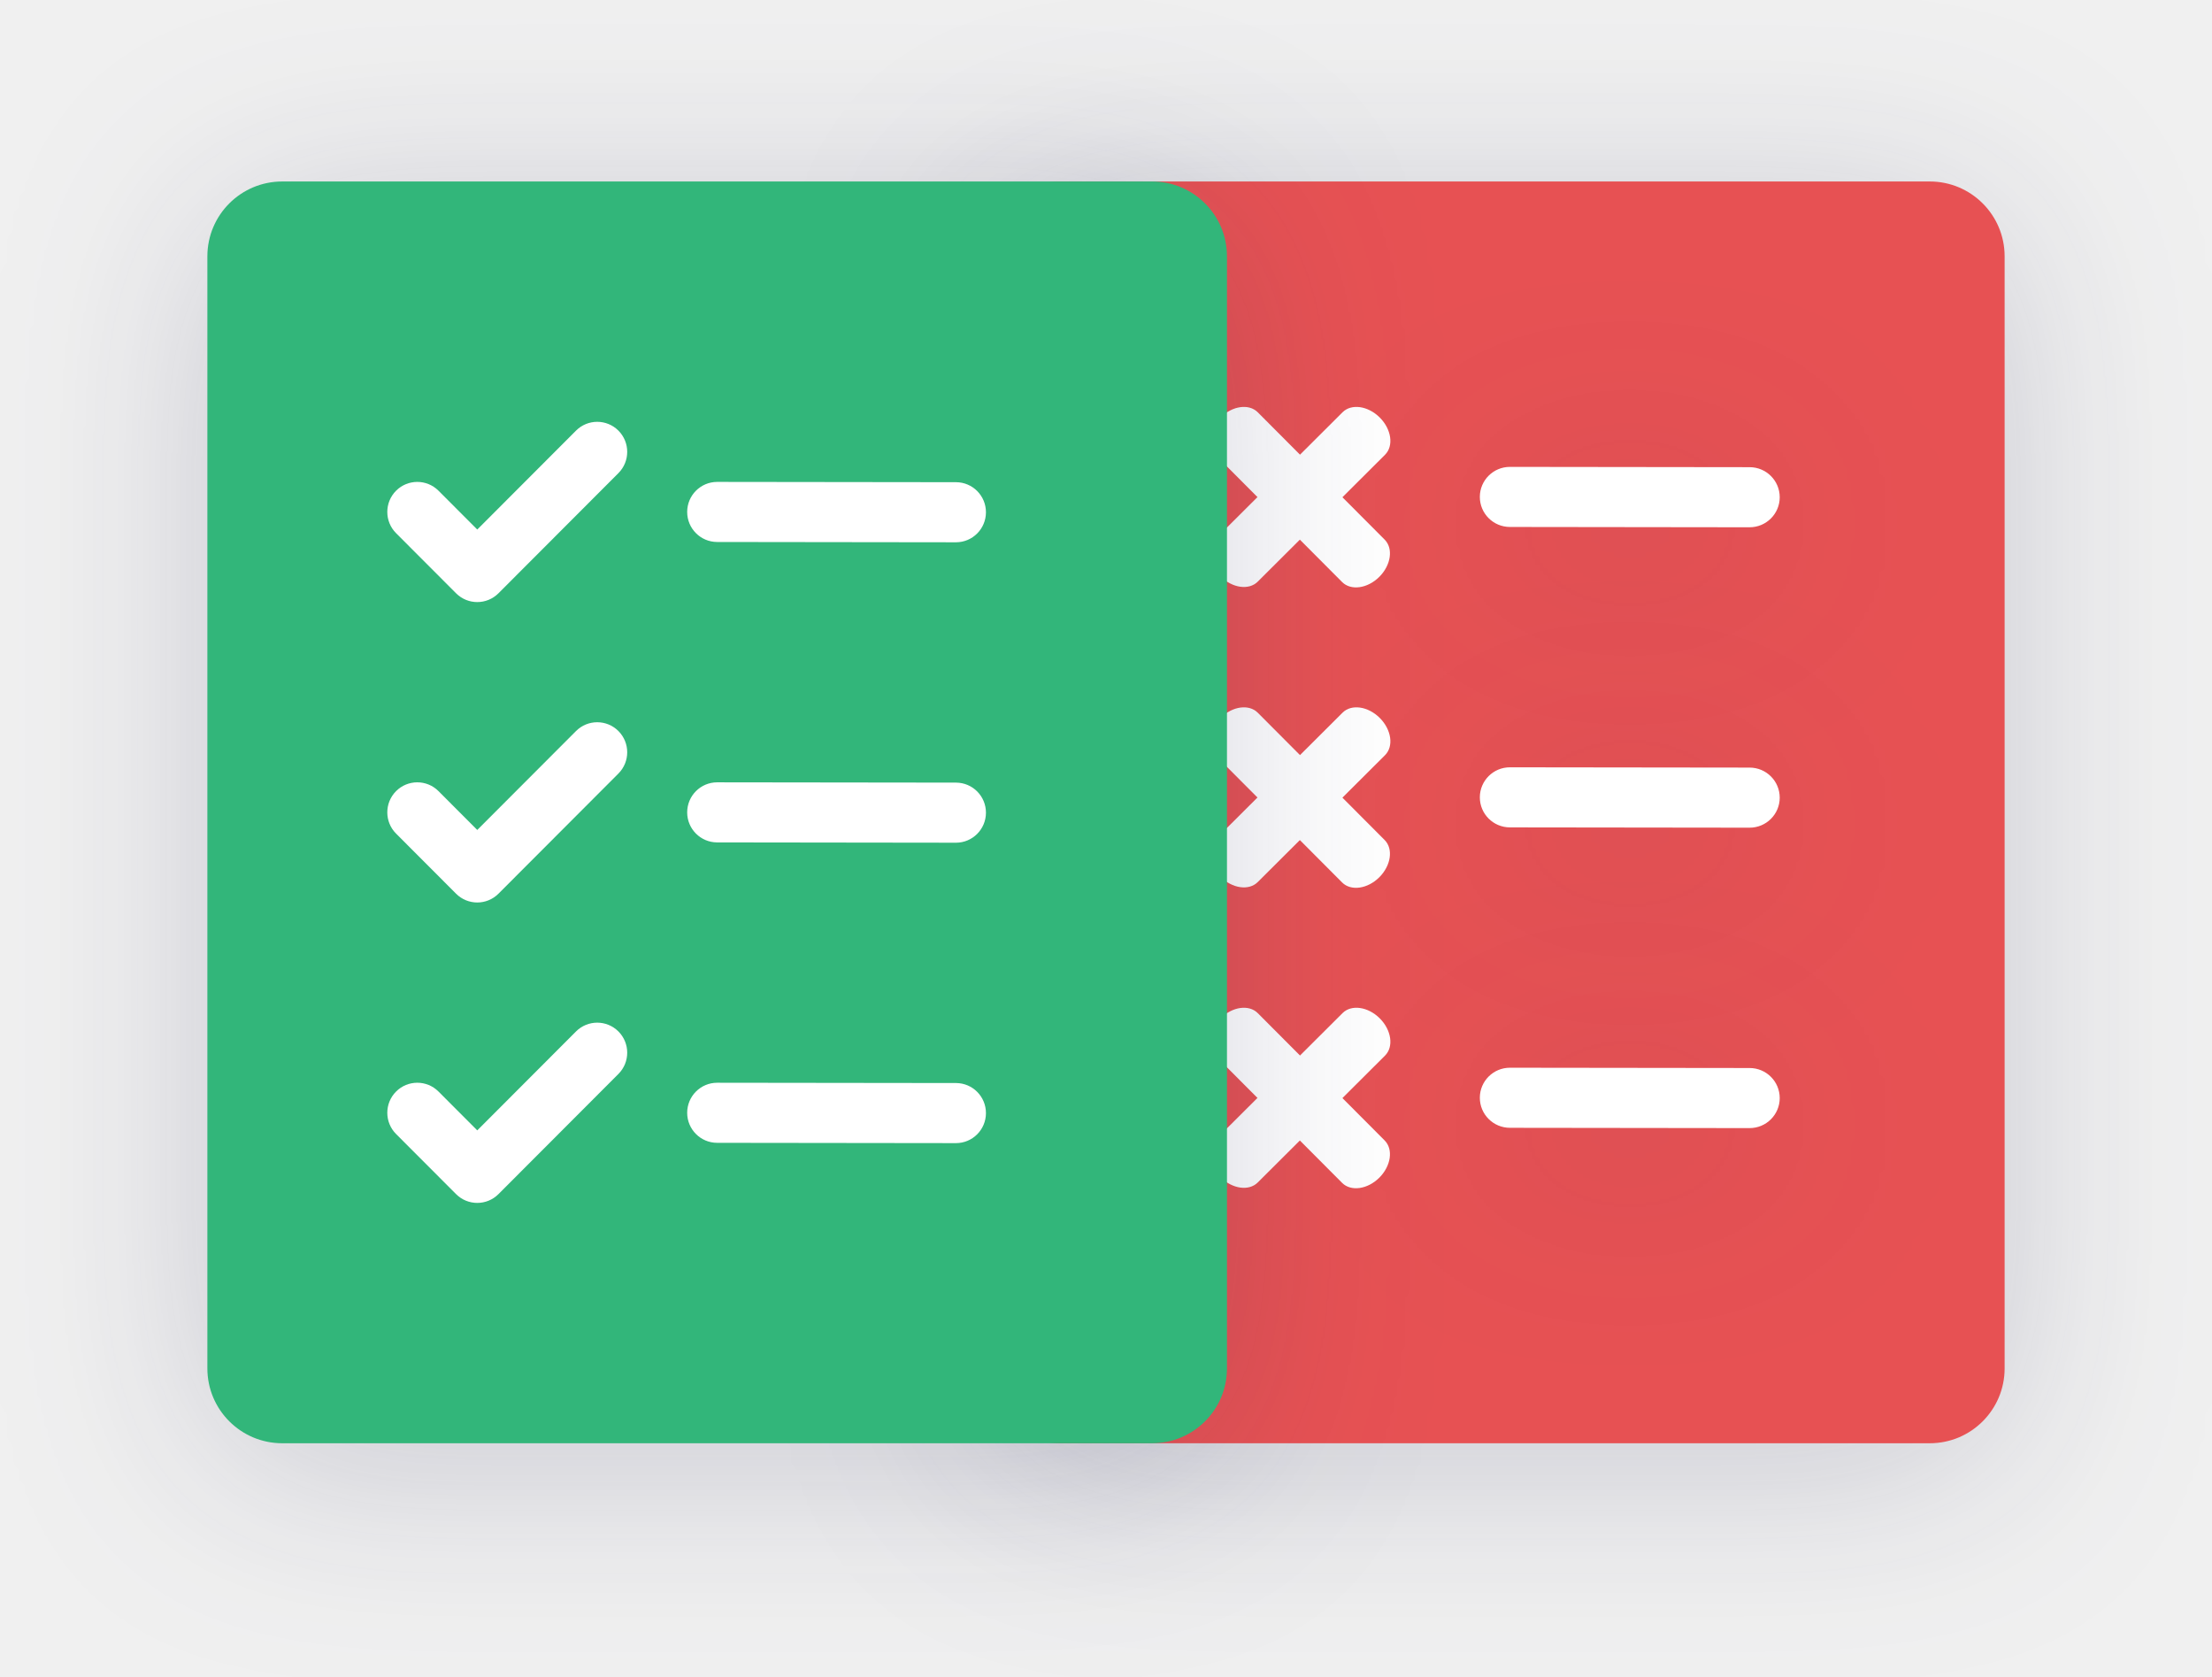
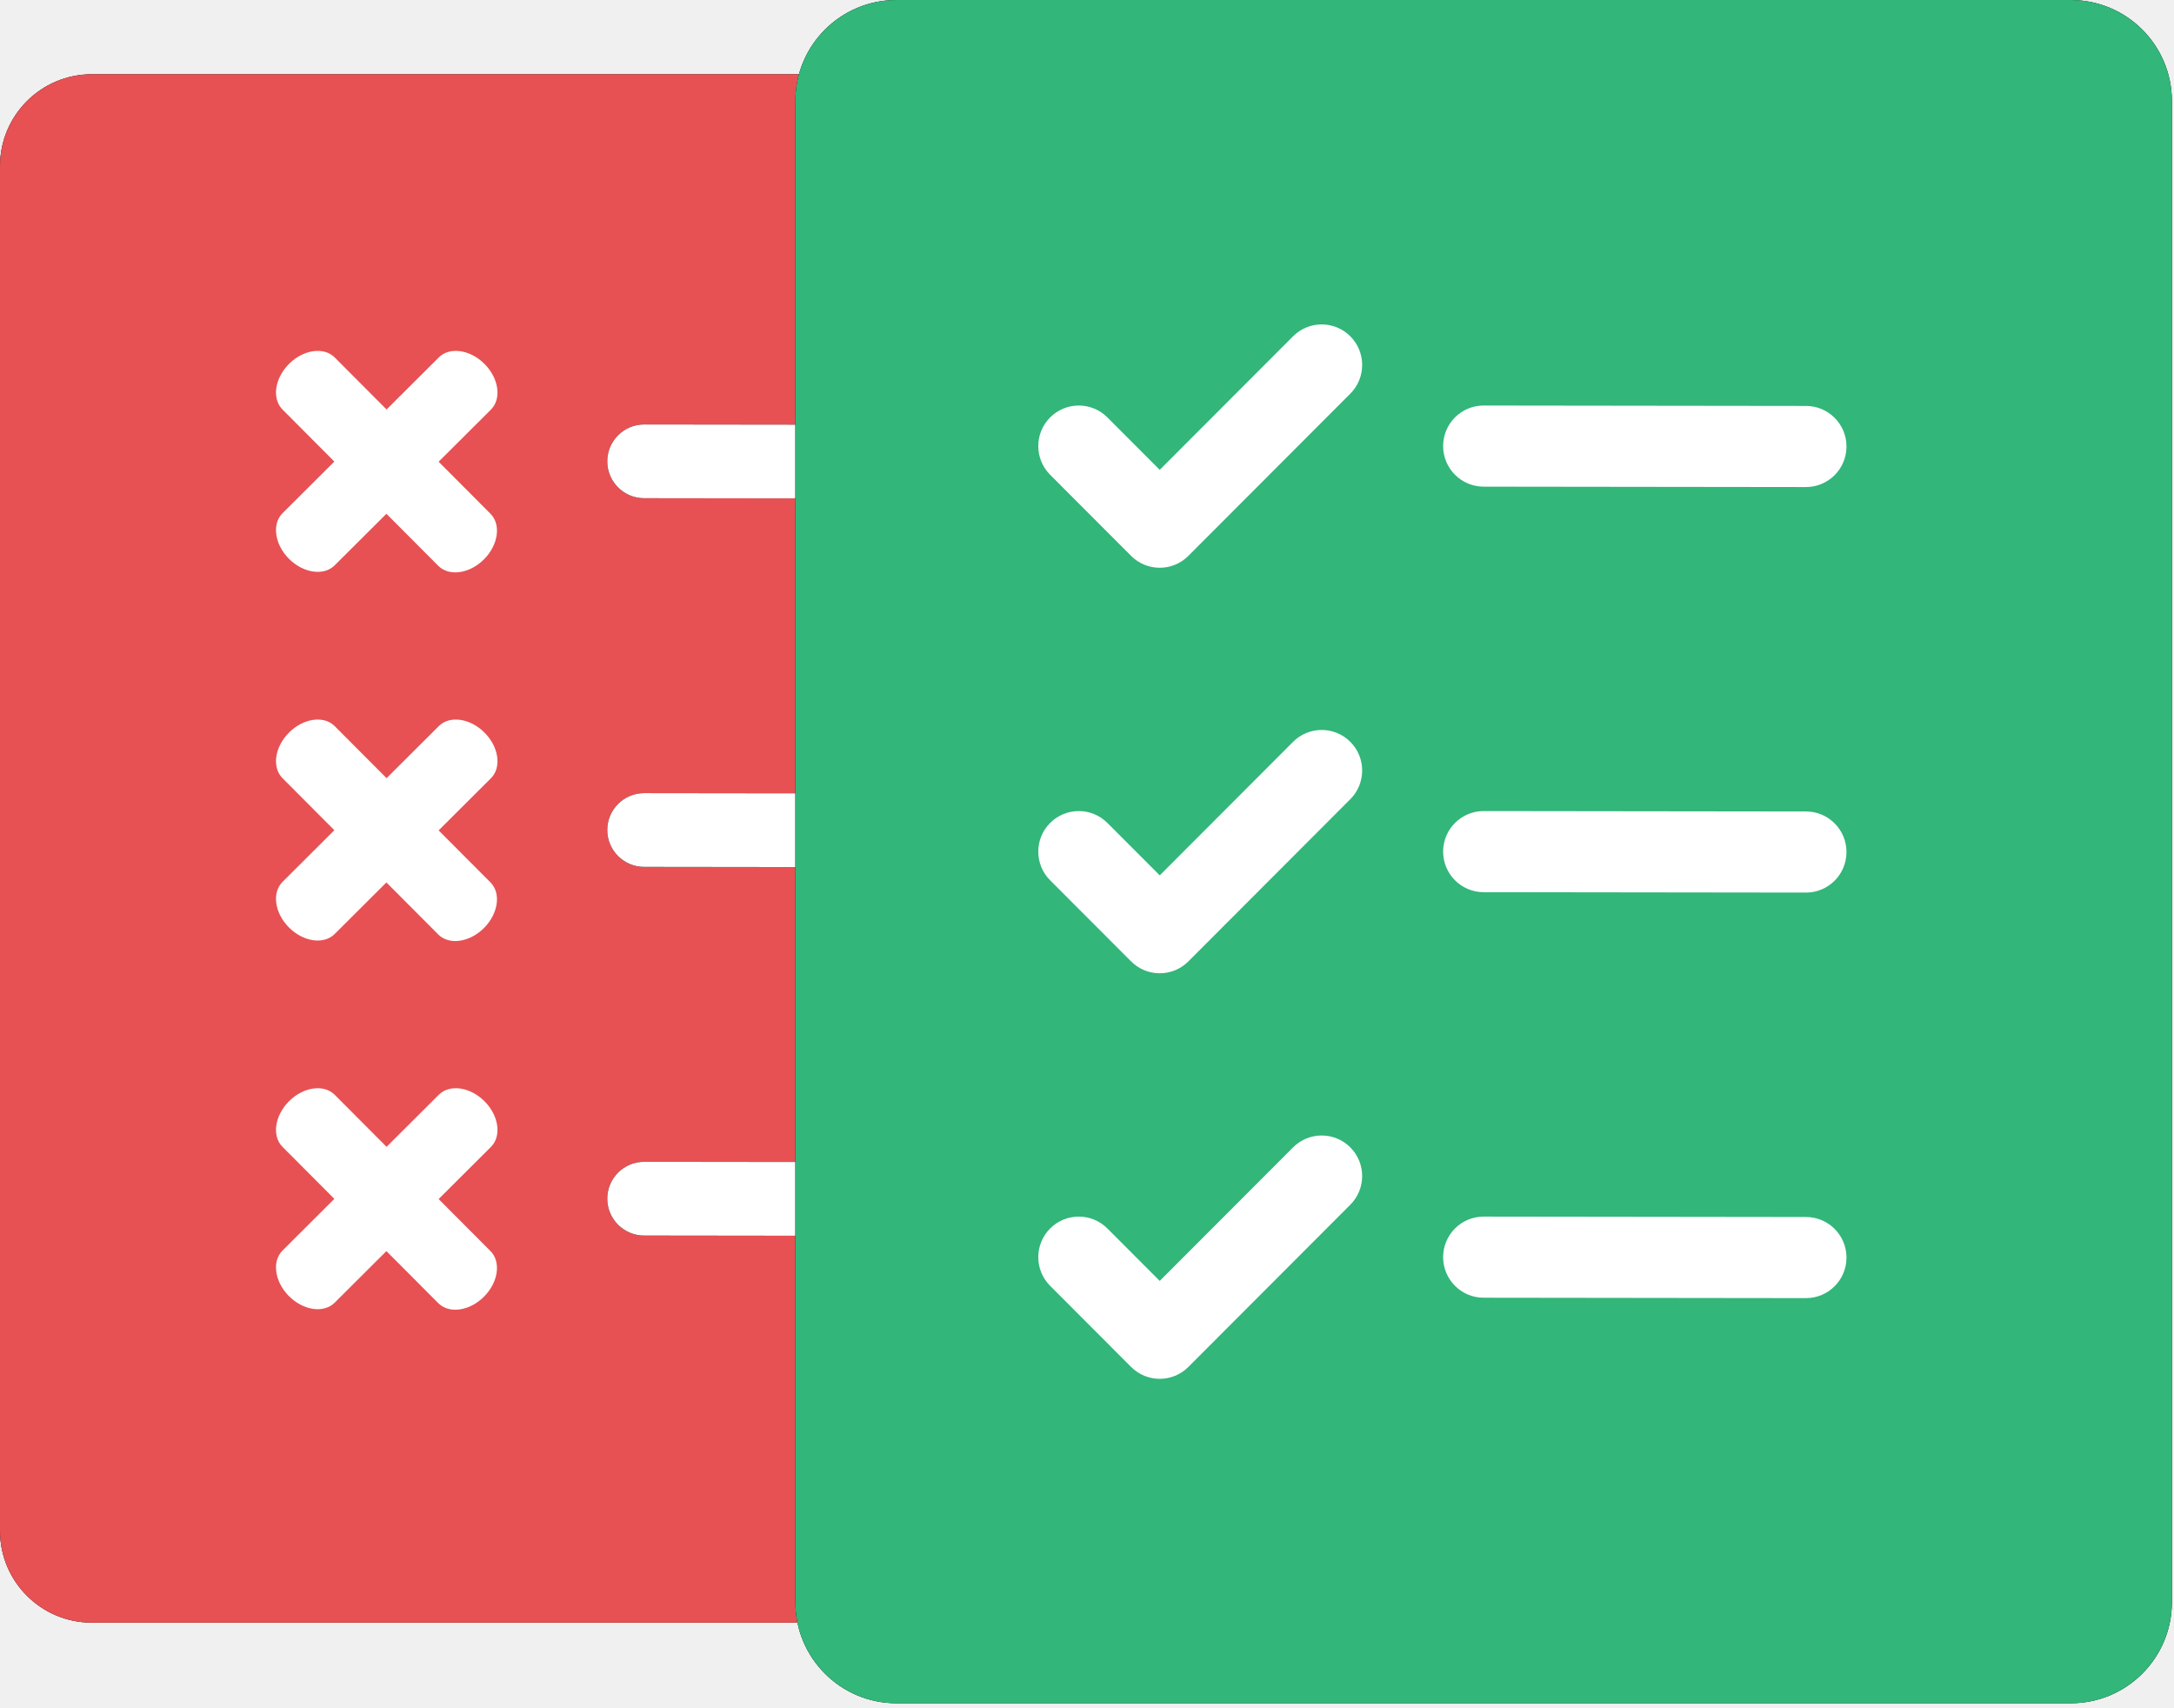
- <svg xmlns="http://www.w3.org/2000/svg" xmlns:xlink="http://www.w3.org/1999/xlink" width="256px" height="194px" viewBox="0 0 256 194" version="1.1">
-   <defs>
-     <path d="M8.662,-5.67720646e-13 L93.706,-5.60715495e-13 C98.916,-5.62370981e-13 104.127,-5.64026466e-13 109.338,-5.65681951e-13 L109.338,-5.70210545e-13 C114.122,-5.71089383e-13 118,3.878 118,8.662 L118,121.667 C118,126.89 118,132.114 118,137.338 L118,137.338 C118,142.122 114.122,146 109.338,146 L8.662,146 C3.878,146 -1.93037004e-13,142.122 -1.93622895e-13,137.338 C-1.90465098e-13,132.114 -1.89945434e-13,126.89 -1.8942577e-13,121.667 L-1.8942577e-13,24.333 C-1.89945434e-13,19.11 -1.90465098e-13,13.886 -1.90984762e-13,8.662 L-1.93622895e-13,8.662 C-1.94208787e-13,3.878 3.878,-5.69331708e-13 8.662,-5.70210545e-13 Z" id="path-1" />
-     <filter x="-31.8%" y="-23.6%" width="163.6%" height="151.4%" filterUnits="objectBoundingBox" id="filter-2">
-       <feOffset dx="0" dy="3" in="SourceAlpha" result="shadowOffsetOuter1" />
-       <feGaussianBlur stdDeviation="12" in="shadowOffsetOuter1" result="shadowBlurOuter1" />
-       <feColorMatrix values="0 0 0 0 0.196   0 0 0 0 0.196   0 0 0 0 0.365  0 0 0 0.201 0" type="matrix" in="shadowBlurOuter1" />
-     </filter>
-     <path d="M60.744,39.976 L88.483,40.011 C90.407,40.013 91.968,38.459 91.971,36.539 C91.973,34.619 90.415,33.061 88.491,33.058 L60.753,33.024 C58.829,33.021 57.267,34.576 57.265,36.496 C57.262,38.416 58.82,39.974 60.744,39.976 Z" id="path-3" />
-     <filter x="-108.1%" y="-493.8%" width="316.1%" height="1173.5%" filterUnits="objectBoundingBox" id="filter-4">
-       <feOffset dx="0" dy="3" in="SourceAlpha" result="shadowOffsetOuter1" />
-       <feGaussianBlur stdDeviation="12" in="shadowOffsetOuter1" result="shadowBlurOuter1" />
-       <feColorMatrix values="0 0 0 0 0.196   0 0 0 0 0.196   0 0 0 0 0.365  0 0 0 0.201 0" type="matrix" in="shadowBlurOuter1" />
-     </filter>
-     <path d="M60.744,74.738 L88.483,74.772 C90.407,74.775 91.968,73.22 91.971,71.301 C91.973,69.381 90.415,67.822 88.491,67.82 L60.753,67.786 C58.829,67.783 57.267,69.338 57.265,71.258 C57.262,73.177 58.82,74.736 60.744,74.738 Z" id="path-5" />
-     <filter x="-108.1%" y="-493.8%" width="316.1%" height="1173.5%" filterUnits="objectBoundingBox" id="filter-6">
-       <feOffset dx="0" dy="3" in="SourceAlpha" result="shadowOffsetOuter1" />
-       <feGaussianBlur stdDeviation="12" in="shadowOffsetOuter1" result="shadowBlurOuter1" />
-       <feColorMatrix values="0 0 0 0 0.196   0 0 0 0 0.196   0 0 0 0 0.365  0 0 0 0.201 0" type="matrix" in="shadowBlurOuter1" />
-     </filter>
-     <path d="M60.744,109.5 L88.483,109.534 C90.407,109.537 91.968,107.982 91.971,106.062 C91.973,104.143 90.415,102.584 88.491,102.582 L60.753,102.548 C58.829,102.545 57.267,104.1 57.265,106.019 C57.262,107.939 58.82,109.498 60.744,109.5 Z" id="path-7" />
-     <filter x="-108.1%" y="-493.8%" width="316.1%" height="1173.5%" filterUnits="objectBoundingBox" id="filter-8">
-       <feOffset dx="0" dy="3" in="SourceAlpha" result="shadowOffsetOuter1" />
-       <feGaussianBlur stdDeviation="12" in="shadowOffsetOuter1" result="shadowBlurOuter1" />
-       <feColorMatrix values="0 0 0 0 0.196   0 0 0 0 0.196   0 0 0 0 0.365  0 0 0 0.201 0" type="matrix" in="shadowBlurOuter1" />
-     </filter>
-     <path d="M8.662,-2.27346265e-12 L93.706,-2.27077165e-12 C98.916,-2.2714076e-12 104.127,-2.27204354e-12 109.338,-2.27267949e-12 L109.338,-2.27373675e-12 C114.122,-2.27461559e-12 118,3.878 118,8.662 L118,137.338 C118,142.122 114.122,146 109.338,146 L8.662,146 C3.878,146 -1.97704752e-13,142.122 -2.13162821e-13,137.338 L-2.13162821e-13,8.662 C-2.13748712e-13,3.878 3.878,-2.27285792e-12 8.662,-2.27373675e-12 Z" id="path-9" />
-     <filter x="-31.8%" y="-23.6%" width="163.6%" height="151.4%" filterUnits="objectBoundingBox" id="filter-10">
-       <feOffset dx="0" dy="3" in="SourceAlpha" result="shadowOffsetOuter1" />
-       <feGaussianBlur stdDeviation="12" in="shadowOffsetOuter1" result="shadowBlurOuter1" />
-       <feColorMatrix values="0 0 0 0 0.196   0 0 0 0 0.196   0 0 0 0 0.365  0 0 0 0.201 0" type="matrix" in="shadowBlurOuter1" />
-     </filter>
-   </defs>
+ <svg xmlns="http://www.w3.org/2000/svg" width="205px" height="161px" viewBox="0 0 205 161" version="1.1">
  <g id="general-styling-and-website-material" stroke="none" stroke-width="1" fill="none" fill-rule="evenodd">
-     <g id="Artboard-9" transform="translate(-1331, -192)">
-       <g id="lists_icon" transform="translate(1355, 213)">
-         <g id="checkmark_paper" transform="translate(90, 0)">
+     <g id="Artboard-9-Copy" transform="translate(-1084, -394)">
+       <g id="lists_icon" transform="translate(1084, 394)">
+         <g id="checkmark_paper" transform="translate(0, 7)">
          <g id="Combined-Shape" fill-rule="nonzero">
-             <use fill="black" fill-opacity="1" filter="url(#filter-2)" xlink:href="#path-1" />
-             <use fill="#E75153" xlink:href="#path-1" />
+             <g id="path-1-link" fill="#000000">
+               <path d="M8.662,-5.70210545e-13 L93.706,-5.70210545e-13 C98.916,-5.70210545e-13 104.127,-5.70210545e-13 109.338,-5.70210545e-13 L109.338,-5.70210545e-13 C114.122,-5.70210545e-13 118,3.878 118,8.662 L118,121.667 C118,126.89 118,132.114 118,137.338 L118,137.338 C118,142.122 114.122,146 109.338,146 L8.662,146 C3.878,146 -1.93622895e-13,142.122 -1.93622895e-13,137.338 C-1.93622895e-13,132.114 -1.93622895e-13,126.89 -1.93622895e-13,121.667 L-1.93622895e-13,24.333 C-1.93622895e-13,19.11 -1.93622895e-13,13.886 -1.93622895e-13,8.662 L-1.93622895e-13,8.662 C-1.93622895e-13,3.878 3.878,-5.70210545e-13 8.662,-5.70210545e-13 Z" id="path-1" />
+             </g>
+             <g id="path-1-link" fill="#E75153">
+               <path d="M8.662,-5.70210545e-13 L93.706,-5.70210545e-13 C98.916,-5.70210545e-13 104.127,-5.70210545e-13 109.338,-5.70210545e-13 L109.338,-5.70210545e-13 C114.122,-5.70210545e-13 118,3.878 118,8.662 L118,121.667 C118,126.89 118,132.114 118,137.338 L118,137.338 C118,142.122 114.122,146 109.338,146 L8.662,146 C3.878,146 -1.93622895e-13,142.122 -1.93622895e-13,137.338 C-1.93622895e-13,132.114 -1.93622895e-13,126.89 -1.93622895e-13,121.667 L-1.93622895e-13,24.333 C-1.93622895e-13,19.11 -1.93622895e-13,13.886 -1.93622895e-13,8.662 L-1.93622895e-13,8.662 C-1.93622895e-13,3.878 3.878,-5.70210545e-13 8.662,-5.70210545e-13 Z" id="path-1" />
+             </g>
          </g>
-           <g id="Combined-Shape-path">
-             <use fill="black" fill-opacity="1" filter="url(#filter-4)" xlink:href="#path-3" />
-             <use fill="#FFFFFF" fill-rule="evenodd" xlink:href="#path-3" />
+           <g id="Combined-Shape-path" transform="translate(57, 33)">
+             <g id="path-3-link" fill="#000000" fill-rule="nonzero">
+               <path d="M3.744,6.976 L31.483,7.011 C33.407,7.013 34.968,5.459 34.971,3.539 C34.973,1.619 33.415,0.061 31.491,0.058 L3.753,0.024 C1.829,0.021 0.267,1.576 0.265,3.496 C0.262,5.416 1.82,6.974 3.744,6.976 Z" id="path-3" />
+             </g>
+             <g id="path-3-link" fill="#FFFFFF">
+               <path d="M3.744,6.976 L31.483,7.011 C33.407,7.013 34.968,5.459 34.971,3.539 C34.973,1.619 33.415,0.061 31.491,0.058 L3.753,0.024 C1.829,0.021 0.267,1.576 0.265,3.496 C0.262,5.416 1.82,6.974 3.744,6.976 Z" id="path-3" />
+             </g>
          </g>
-           <g id="Combined-Shape-path">
-             <use fill="black" fill-opacity="1" filter="url(#filter-6)" xlink:href="#path-5" />
-             <use fill="#FFFFFF" fill-rule="evenodd" xlink:href="#path-5" />
+           <g id="Combined-Shape-path" transform="translate(57, 67)">
+             <g id="path-5-link" fill="#000000" fill-rule="nonzero">
+               <path d="M3.744,7.738 L31.483,7.772 C33.407,7.775 34.968,6.22 34.971,4.301 C34.973,2.381 33.415,0.822 31.491,0.82 L3.753,0.786 C1.829,0.783 0.267,2.338 0.265,4.258 C0.262,6.177 1.82,7.736 3.744,7.738 Z" id="path-5" />
+             </g>
+             <g id="path-5-link" fill="#FFFFFF">
+               <path d="M3.744,7.738 L31.483,7.772 C33.407,7.775 34.968,6.22 34.971,4.301 C34.973,2.381 33.415,0.822 31.491,0.82 L3.753,0.786 C1.829,0.783 0.267,2.338 0.265,4.258 C0.262,6.177 1.82,7.736 3.744,7.738 Z" id="path-5" />
+             </g>
          </g>
-           <g id="Combined-Shape-path">
-             <use fill="black" fill-opacity="1" filter="url(#filter-8)" xlink:href="#path-7" />
-             <use fill="#FFFFFF" fill-rule="evenodd" xlink:href="#path-7" />
+           <g id="Combined-Shape-path" transform="translate(57, 102)">
+             <g id="path-7-link" fill="#000000" fill-rule="nonzero">
+               <path d="M3.744,7.5 L31.483,7.534 C33.407,7.537 34.968,5.982 34.971,4.062 C34.973,2.143 33.415,0.584 31.491,0.582 L3.753,0.548 C1.829,0.545 0.267,2.1 0.265,4.019 C0.262,5.939 1.82,7.498 3.744,7.5 Z" id="path-7" />
+             </g>
+             <g id="path-7-link" fill="#FFFFFF">
+               <path d="M3.744,7.5 L31.483,7.534 C33.407,7.537 34.968,5.982 34.971,4.062 C34.973,2.143 33.415,0.584 31.491,0.582 L3.753,0.548 C1.829,0.545 0.267,2.1 0.265,4.019 C0.262,5.939 1.82,7.498 3.744,7.5 Z" id="path-7" />
+             </g>
          </g>
-           <g id="Group-2" transform="translate(26.02941, 95.59524)" fill="#FFFFFF">
-             <path d="M0.612,5.544 L15.298,20.279 C16.317,21.301 18.244,21.03 19.603,19.674 C20.961,18.318 21.237,16.39 20.219,15.368 L5.532,0.633 C4.514,-0.389 2.586,-0.118 1.228,1.238 C-0.131,2.595 -0.407,4.522 0.612,5.544 Z" id="Combined-Shape-path" />
-             <path d="M5.528,20.235 L20.263,5.549 C21.285,4.53 21.014,2.603 19.657,1.244 C18.301,-0.114 16.373,-0.39 15.351,0.628 L0.616,15.315 C-0.406,16.333 -0.135,18.261 1.221,19.62 C2.578,20.978 4.506,21.254 5.528,20.235 Z" id="Combined-Shape-path" />
+           <g id="Group-2" transform="translate(25.02941, 95.59524)" fill="#FFFFFF" fill-rule="nonzero">
+             <path d="M1.612,5.544 L16.298,20.279 C17.317,21.301 19.244,21.03 20.603,19.674 C21.961,18.318 22.237,16.39 21.219,15.368 L6.532,0.633 C5.514,-0.389 3.586,-0.118 2.228,1.238 C0.869,2.595 0.593,4.522 1.612,5.544 Z" id="Combined-Shape-path" />
+             <path d="M6.528,20.235 L21.263,5.549 C22.285,4.53 22.014,2.603 20.657,1.244 C19.301,-0.114 17.373,-0.39 16.351,0.628 L1.616,15.315 C0.594,16.333 0.865,18.261 2.221,19.62 C3.578,20.978 5.506,21.254 6.528,20.235 Z" id="Combined-Shape-path" />
          </g>
-           <g id="Group" transform="translate(26.02941, 60.83333)" fill="#FFFFFF">
-             <path d="M0.612,5.544 L15.298,20.279 C16.317,21.301 18.244,21.03 19.603,19.674 C20.961,18.318 21.237,16.39 20.219,15.368 L5.532,0.633 C4.514,-0.389 2.586,-0.118 1.228,1.238 C-0.131,2.595 -0.407,4.522 0.612,5.544 Z" id="Combined-Shape-path" />
-             <path d="M5.528,20.235 L20.263,5.549 C21.285,4.53 21.014,2.603 19.657,1.244 C18.301,-0.114 16.373,-0.39 15.351,0.628 L0.616,15.315 C-0.406,16.333 -0.135,18.261 1.221,19.62 C2.578,20.978 4.506,21.254 5.528,20.235 Z" id="Combined-Shape-path" />
+           <g id="Group" transform="translate(25.02941, 60.83333)" fill="#FFFFFF" fill-rule="nonzero">
+             <path d="M1.612,5.544 L16.298,20.279 C17.317,21.301 19.244,21.03 20.603,19.674 C21.961,18.318 22.237,16.39 21.219,15.368 L6.532,0.633 C5.514,-0.389 3.586,-0.118 2.228,1.238 C0.869,2.595 0.593,4.522 1.612,5.544 Z" id="Combined-Shape-path" />
+             <path d="M6.528,20.235 L21.263,5.549 C22.285,4.53 22.014,2.603 20.657,1.244 C19.301,-0.114 17.373,-0.39 16.351,0.628 L1.616,15.315 C0.594,16.333 0.865,18.261 2.221,19.62 C3.578,20.978 5.506,21.254 6.528,20.235 Z" id="Combined-Shape-path" />
          </g>
-           <g id="Group" transform="translate(26.02941, 26.07143)" fill="#FFFFFF">
-             <path d="M0.612,5.544 L15.298,20.279 C16.317,21.301 18.244,21.03 19.603,19.674 C20.961,18.318 21.237,16.39 20.219,15.368 L5.532,0.633 C4.514,-0.389 2.586,-0.118 1.228,1.238 C-0.131,2.595 -0.407,4.522 0.612,5.544 Z" id="Combined-Shape-path" />
-             <path d="M5.528,20.235 L20.263,5.549 C21.285,4.53 21.014,2.603 19.657,1.244 C18.301,-0.114 16.373,-0.39 15.351,0.628 L0.616,15.315 C-0.406,16.333 -0.135,18.261 1.221,19.62 C2.578,20.978 4.506,21.254 5.528,20.235 Z" id="Combined-Shape-path" />
+           <g id="Group" transform="translate(25.02941, 26.07143)" fill="#FFFFFF" fill-rule="nonzero">
+             <path d="M1.612,5.544 L16.298,20.279 C17.317,21.301 19.244,21.03 20.603,19.674 C21.961,18.318 22.237,16.39 21.219,15.368 L6.532,0.633 C5.514,-0.389 3.586,-0.118 2.228,1.238 C0.869,2.595 0.593,4.522 1.612,5.544 Z" id="Combined-Shape-path" />
+             <path d="M6.528,20.235 L21.263,5.549 C22.285,4.53 22.014,2.603 20.657,1.244 C19.301,-0.114 17.373,-0.39 16.351,0.628 L1.616,15.315 C0.594,16.333 0.865,18.261 2.221,19.62 C3.578,20.978 5.506,21.254 6.528,20.235 Z" id="Combined-Shape-path" />
          </g>
        </g>
-         <g id="checkmark_paper">
-           <g id="Combined-Shape" fill-rule="nonzero">
-             <use fill="black" fill-opacity="1" filter="url(#filter-10)" xlink:href="#path-9" />
-             <use fill="#32B67A" xlink:href="#path-9" />
+         <g id="checkmark_paper" transform="translate(75, 0)" fill-rule="nonzero">
+           <g id="Combined-Shape">
+             <g id="path-9-link" fill="#000000">
+               <path d="M9.529,-2.27373675e-12 L103.076,-2.27373675e-12 C108.808,-2.27373675e-12 114.54,-2.27373675e-12 120.271,-2.27373675e-12 L120.271,-2.27373675e-12 C125.534,-2.27373675e-12 129.8,4.266 129.8,9.529 L129.8,151.071 C129.8,156.334 125.534,160.6 120.271,160.6 L9.529,160.6 C4.266,160.6 -2.13162821e-13,156.334 -2.13162821e-13,151.071 L-2.13162821e-13,9.529 C-2.13162821e-13,4.266 4.266,-2.27373675e-12 9.529,-2.27373675e-12 Z" id="path-9" />
+             </g>
+             <g id="path-9-link" fill="#32B67A">
+               <path d="M9.529,-2.27373675e-12 L103.076,-2.27373675e-12 C108.808,-2.27373675e-12 114.54,-2.27373675e-12 120.271,-2.27373675e-12 L120.271,-2.27373675e-12 C125.534,-2.27373675e-12 129.8,4.266 129.8,9.529 L129.8,151.071 C129.8,156.334 125.534,160.6 120.271,160.6 L9.529,160.6 C4.266,160.6 -2.13162821e-13,156.334 -2.13162821e-13,151.071 L-2.13162821e-13,9.529 C-2.13162821e-13,4.266 4.266,-2.27373675e-12 9.529,-2.27373675e-12 Z" id="path-9" />
+             </g>
          </g>
-           <path d="M58.996,41.714 L86.631,41.749 C88.548,41.751 90.103,40.197 90.106,38.277 C90.108,36.357 88.556,34.799 86.639,34.796 L59.004,34.762 C57.088,34.76 55.532,36.314 55.529,38.234 C55.527,40.154 57.079,41.712 58.996,41.714 Z" id="Combined-Shape-path" fill="#FFFFFF" />
-           <path d="M58.996,76.476 L86.631,76.511 C88.548,76.513 90.103,74.959 90.106,73.039 C90.108,71.119 88.556,69.561 86.639,69.558 L59.004,69.524 C57.088,69.521 55.532,71.076 55.529,72.996 C55.527,74.916 57.079,76.474 58.996,76.476 Z" id="Combined-Shape-path" fill="#FFFFFF" />
-           <path d="M58.996,111.238 L86.631,111.272 C88.548,111.275 90.103,109.72 90.106,107.801 C90.108,105.881 88.556,104.322 86.639,104.32 L59.004,104.286 C57.088,104.283 55.532,105.838 55.529,107.758 C55.527,109.677 57.079,111.236 58.996,111.238 Z" id="Combined-Shape-path" fill="#FFFFFF" />
-           <path d="M26.748,35.78 C25.393,34.423 23.195,34.423 21.84,35.78 C20.485,37.138 20.485,39.339 21.84,40.696 L28.781,47.649 C30.137,49.006 32.334,49.006 33.689,47.649 L47.572,33.744 C48.927,32.386 48.927,30.185 47.572,28.828 C46.216,27.47 44.019,27.47 42.664,28.828 L31.235,40.274 L26.748,35.78 Z" id="Combined-Shape-path" fill="#FFFFFF" />
-           <path d="M26.748,70.542 C25.393,69.184 23.195,69.184 21.84,70.542 C20.485,71.899 20.485,74.101 21.84,75.458 L28.781,82.41 C30.137,83.768 32.334,83.768 33.689,82.41 L47.572,68.506 C48.927,67.148 48.927,64.947 47.572,63.59 C46.216,62.232 44.019,62.232 42.664,63.59 L31.235,75.036 L26.748,70.542 Z" id="Combined-Shape-path" fill="#FFFFFF" />
-           <path d="M26.748,105.304 C25.393,103.946 23.195,103.946 21.84,105.304 C20.485,106.661 20.485,108.862 21.84,110.22 L28.781,117.172 C30.137,118.53 32.334,118.53 33.689,117.172 L47.572,103.268 C48.927,101.91 48.927,99.709 47.572,98.351 C46.216,96.994 44.019,96.994 42.664,98.351 L31.235,109.798 L26.748,105.304 Z" id="Combined-Shape-path" fill="#FFFFFF" />
+           <path d="M64.895,45.886 L95.294,45.924 C97.402,45.926 99.114,44.216 99.116,42.104 C99.119,39.993 97.412,38.279 95.303,38.276 L64.905,38.238 C62.796,38.235 61.085,39.945 61.082,42.057 C61.08,44.169 62.787,45.883 64.895,45.886 Z" id="Combined-Shape-path" fill="#FFFFFF" />
+           <path d="M64.895,84.124 L95.294,84.162 C97.402,84.164 99.114,82.454 99.116,80.343 C99.119,78.231 97.412,76.517 95.303,76.514 L64.905,76.476 C62.796,76.474 61.085,78.183 61.082,80.295 C61.08,82.407 62.787,84.121 64.895,84.124 Z" id="Combined-Shape-path" fill="#FFFFFF" />
+           <path d="M64.895,122.362 L95.294,122.4 C97.402,122.402 99.114,120.692 99.116,118.581 C99.119,116.469 97.412,114.755 95.303,114.752 L64.905,114.714 C62.796,114.712 61.085,116.422 61.082,118.533 C61.08,120.645 62.787,122.359 64.895,122.362 Z" id="Combined-Shape-path" fill="#FFFFFF" />
+           <path d="M29.423,39.358 C27.932,37.865 25.515,37.865 24.024,39.358 C22.533,40.851 22.533,43.272 24.024,44.766 L31.659,52.413 C33.15,53.907 35.567,53.907 37.058,52.413 L52.329,37.118 C53.82,35.625 53.82,33.204 52.329,31.71 C50.838,30.217 48.421,30.217 46.93,31.71 L34.359,44.302 L29.423,39.358 Z" id="Combined-Shape-path" fill="#FFFFFF" />
+           <path d="M29.423,77.596 C27.932,76.103 25.515,76.103 24.024,77.596 C22.533,79.089 22.533,81.511 24.024,83.004 L31.659,90.651 C33.15,92.145 35.567,92.145 37.058,90.651 L52.329,75.356 C53.82,73.863 53.82,71.442 52.329,69.949 C50.838,68.455 48.421,68.455 46.93,69.949 L34.359,82.54 L29.423,77.596 Z" id="Combined-Shape-path" fill="#FFFFFF" />
+           <path d="M29.423,115.834 C27.932,114.341 25.515,114.341 24.024,115.834 C22.533,117.328 22.533,119.749 24.024,121.242 L31.659,128.89 C33.15,130.383 35.567,130.383 37.058,128.89 L52.329,113.594 C53.82,112.101 53.82,109.68 52.329,108.187 C50.838,106.693 48.421,106.693 46.93,108.187 L34.359,120.778 L29.423,115.834 Z" id="Combined-Shape-path" fill="#FFFFFF" />
        </g>
      </g>
    </g>
  </g>
</svg>
